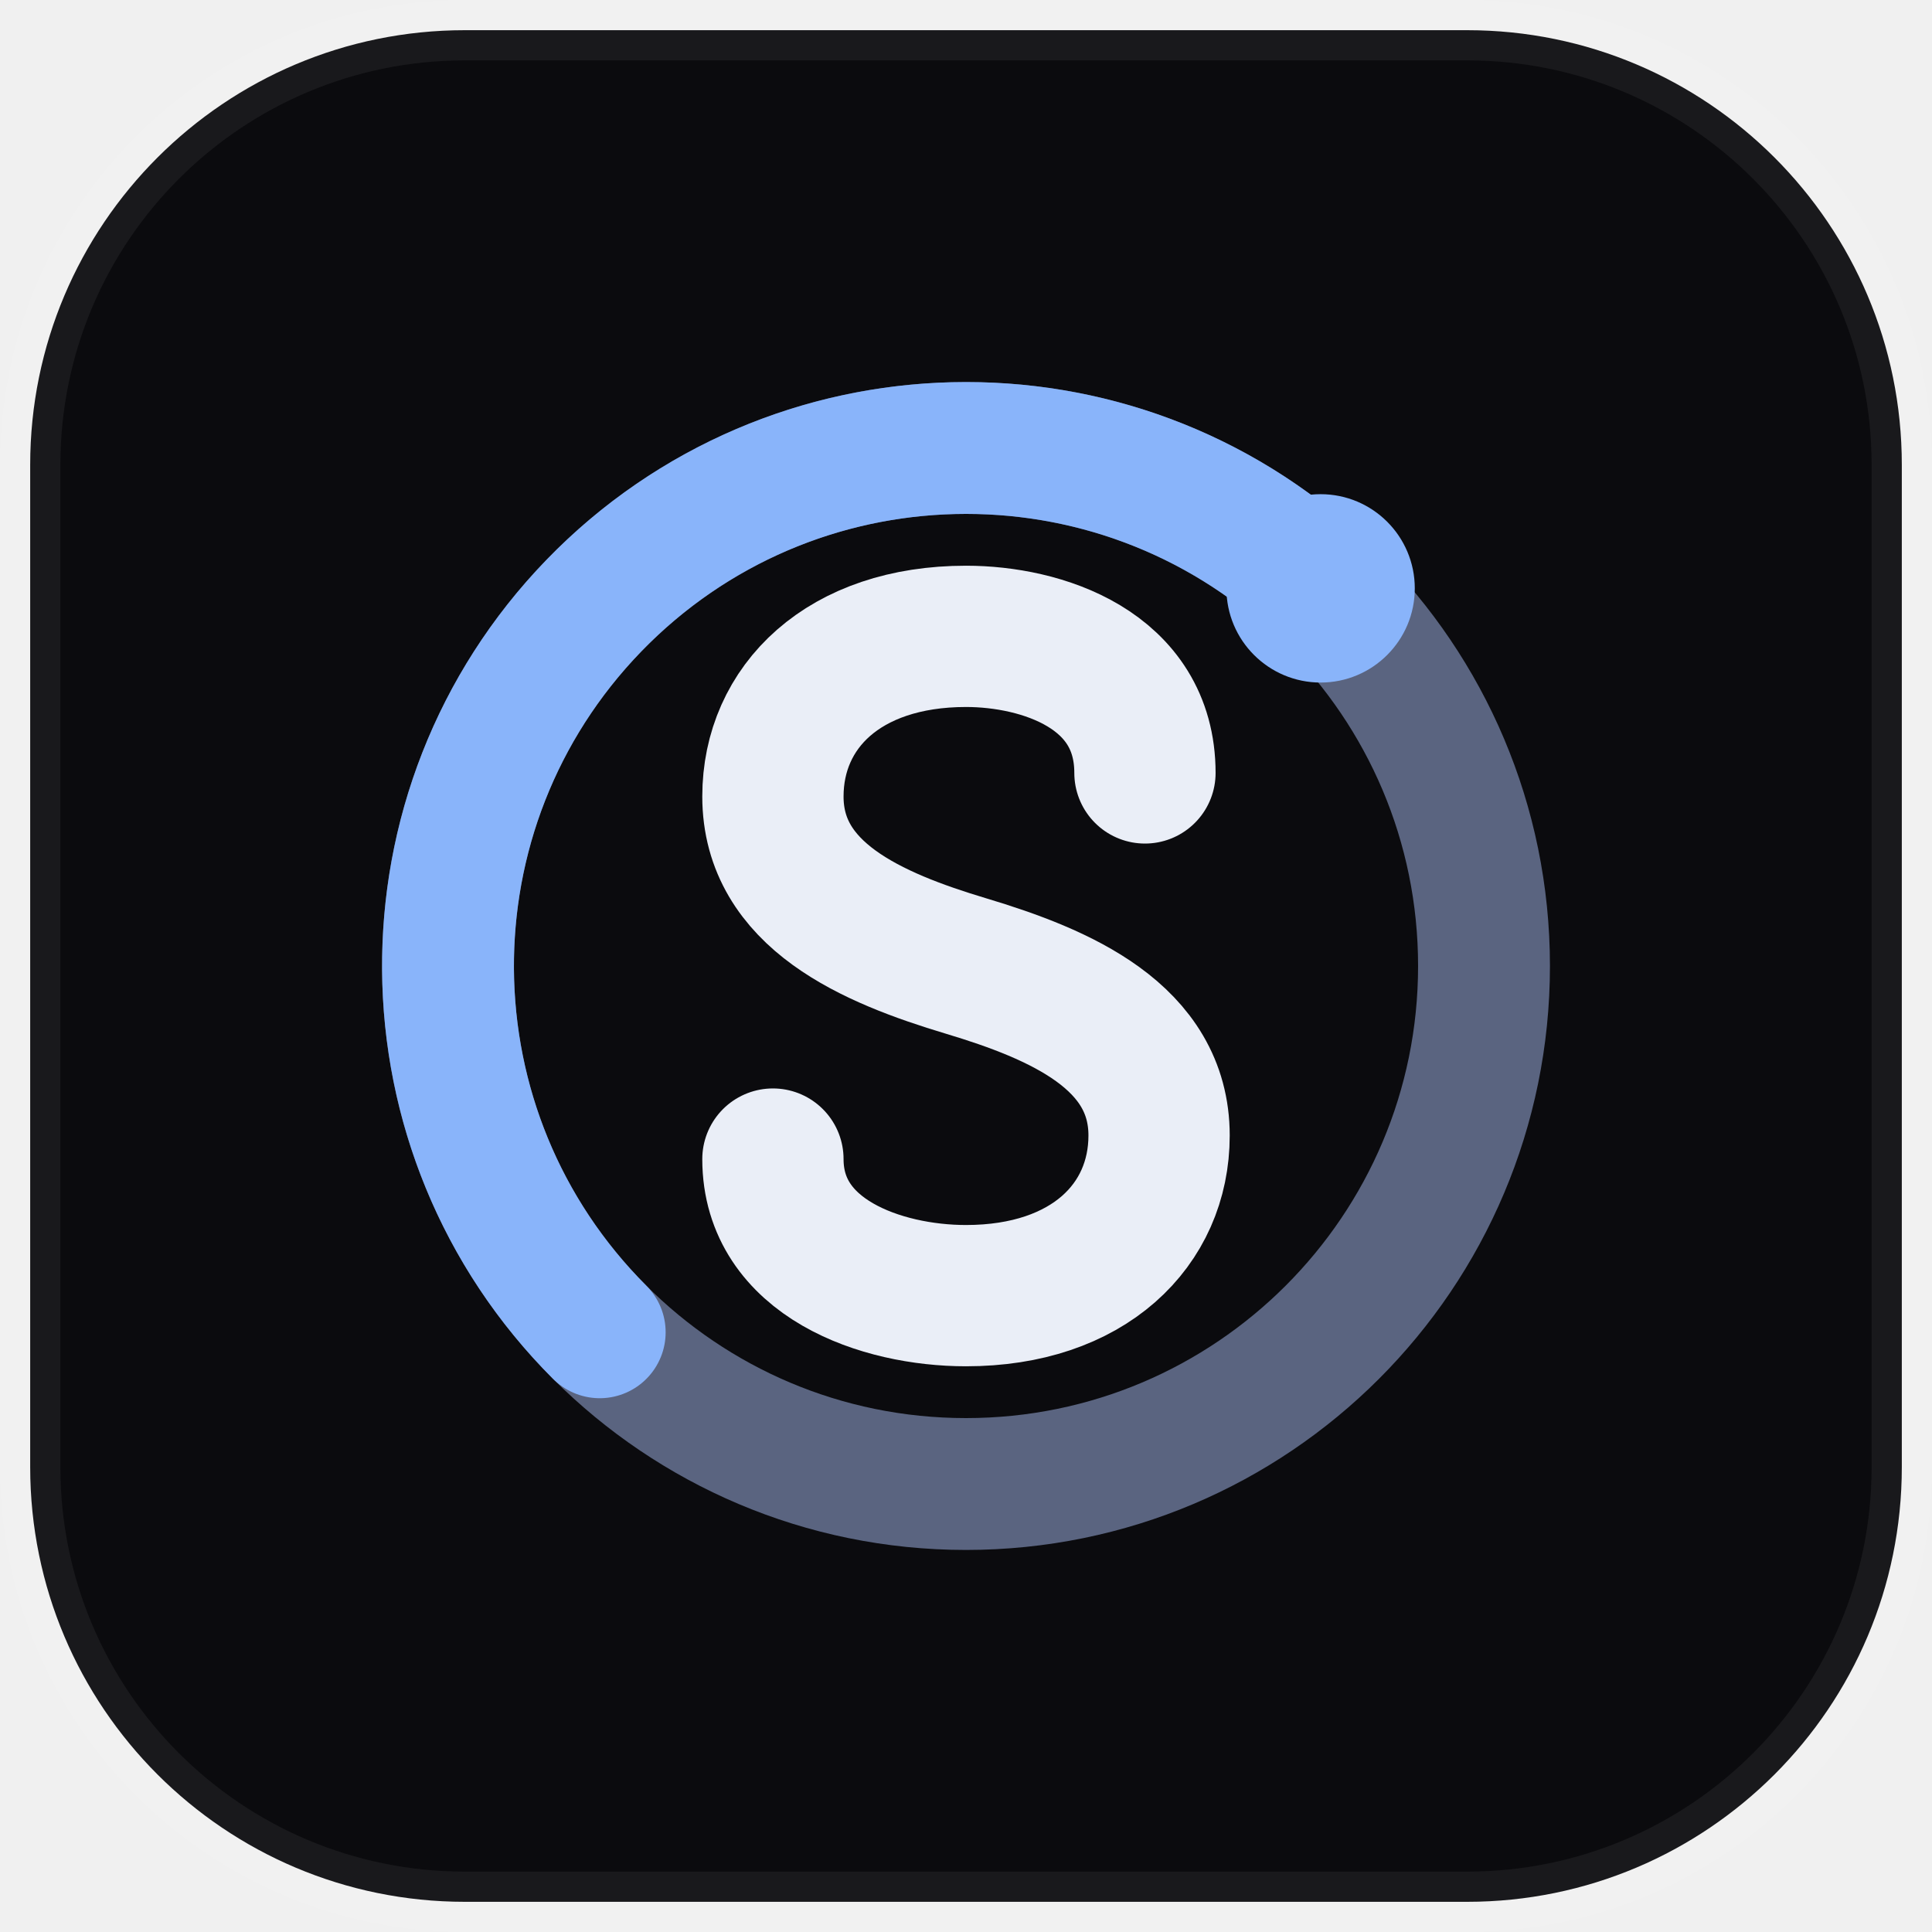
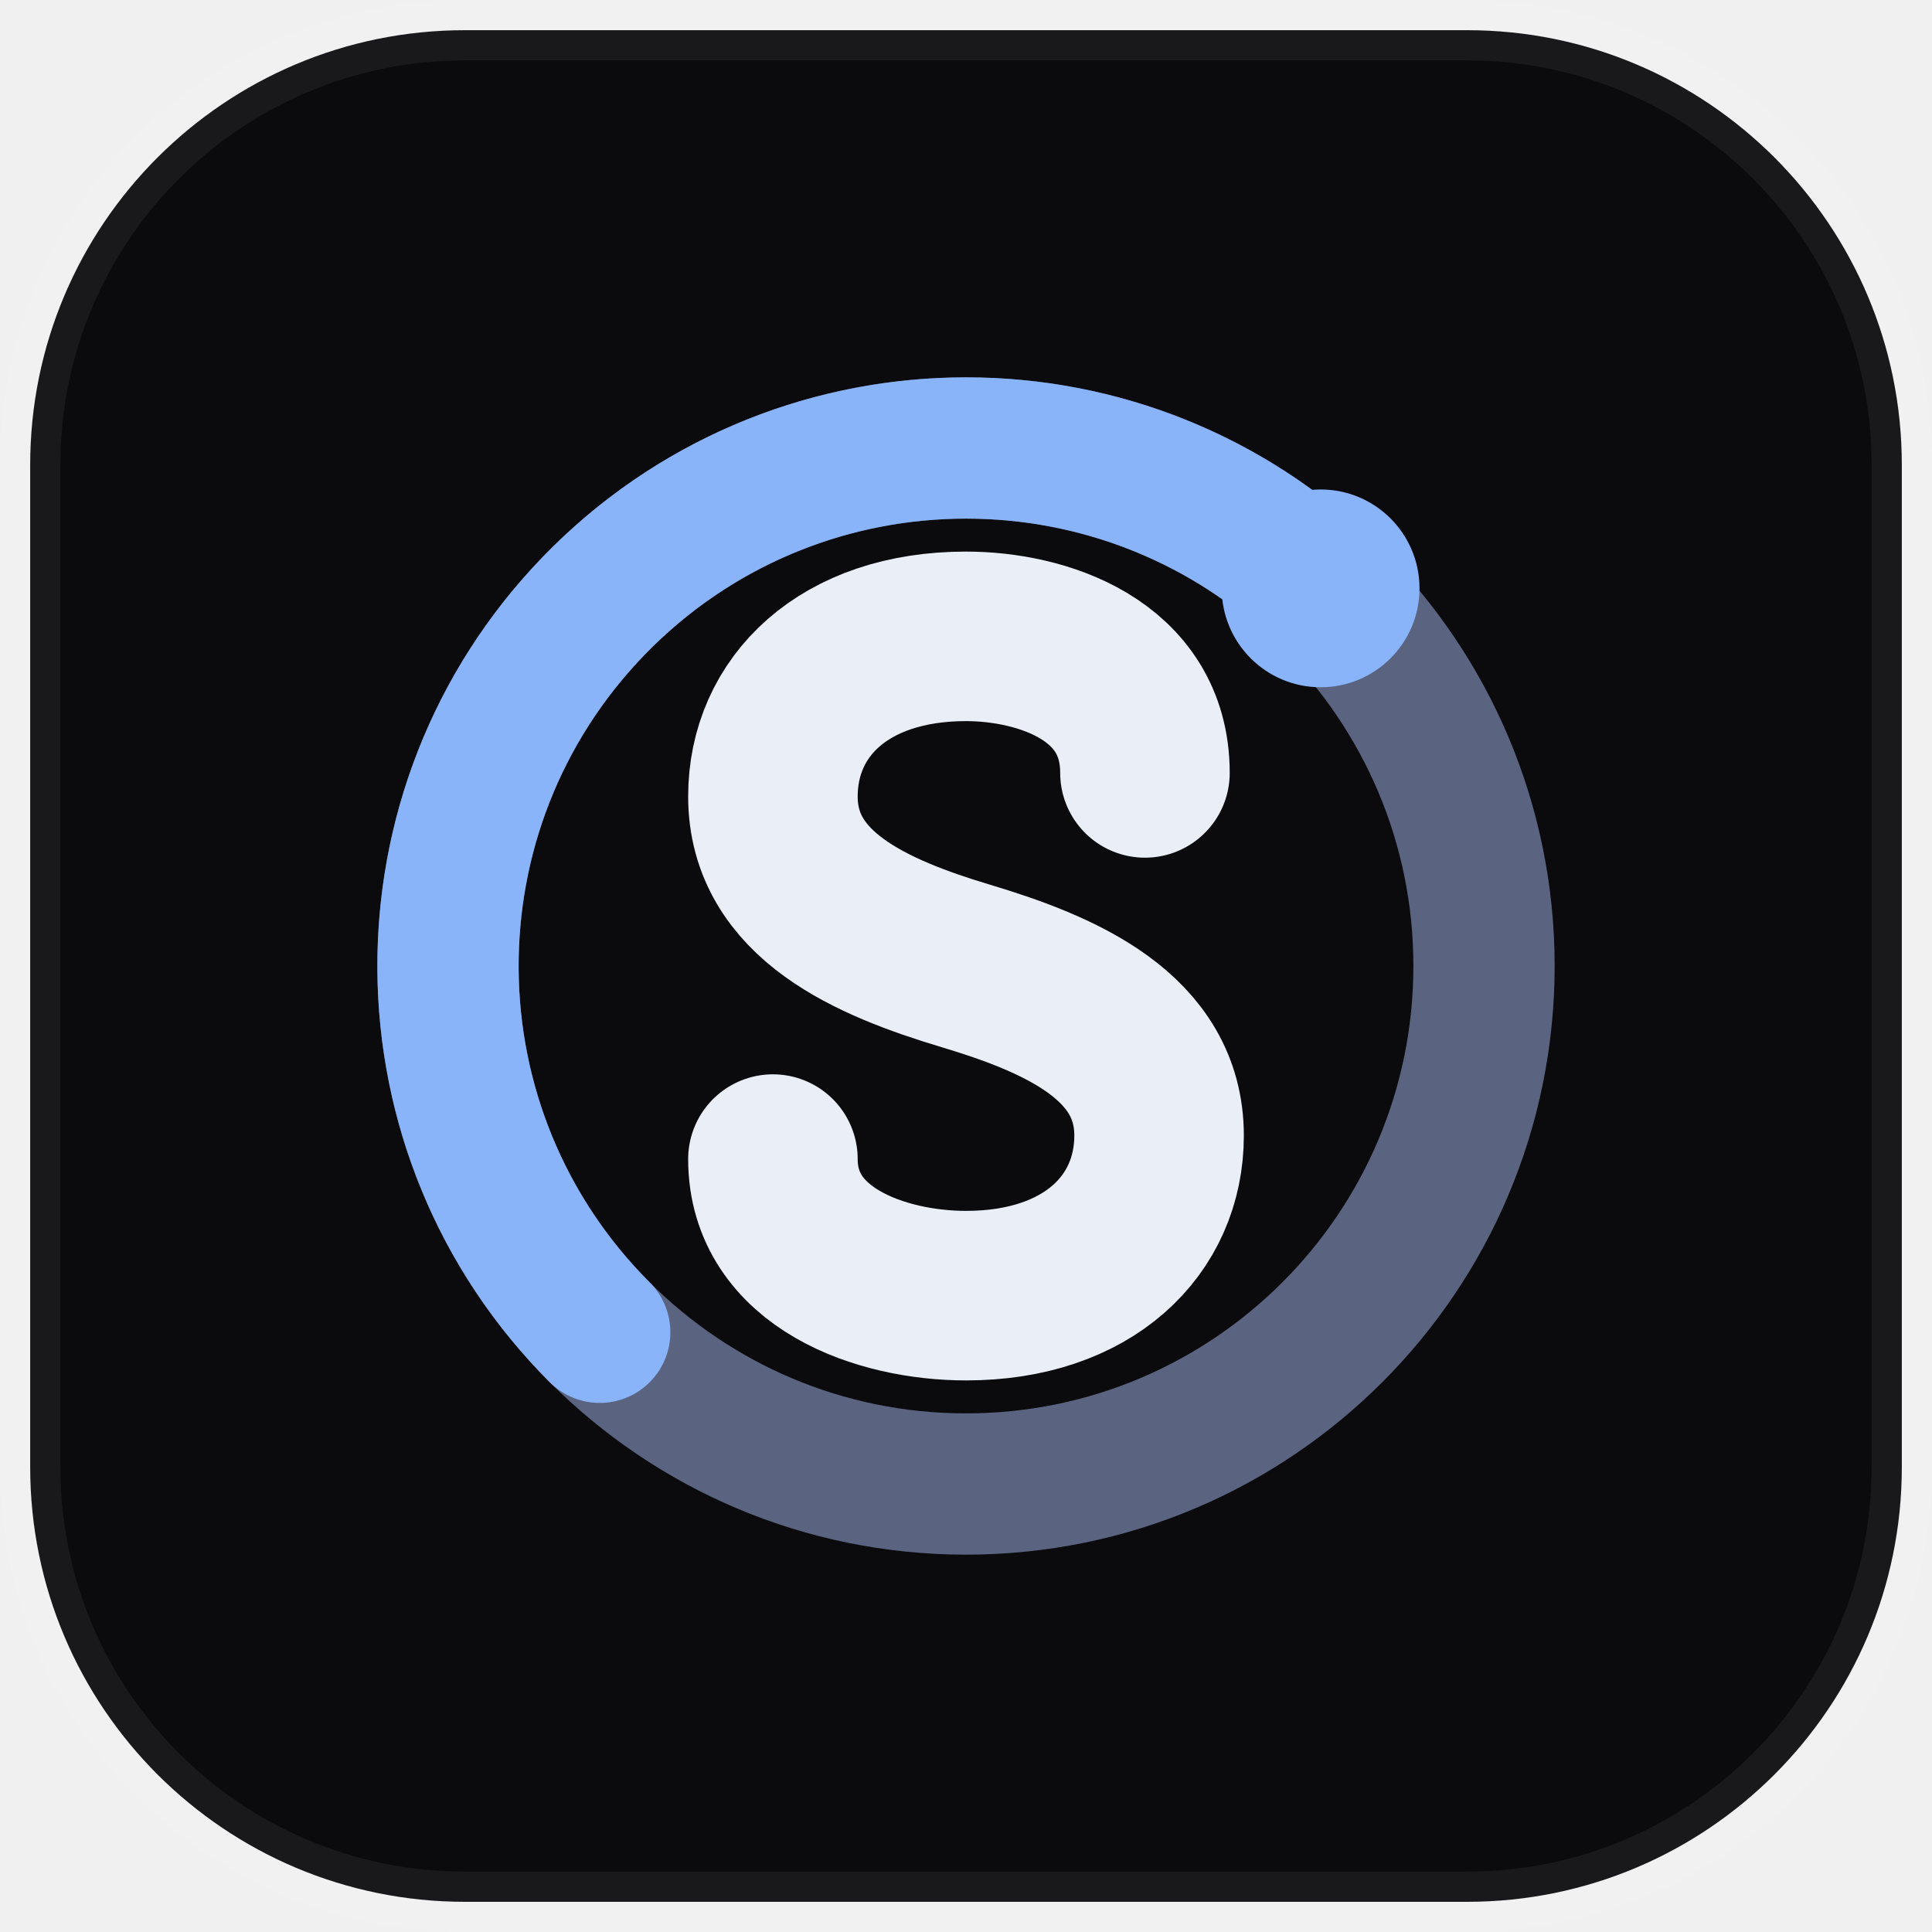
<svg xmlns="http://www.w3.org/2000/svg" viewBox="0 0 32 32" width="32" height="32" role="img" aria-label="SynapCap">
  <rect x="0.5" y="0.5" width="31" height="31" rx="7.2" fill="#0B0B0E" />
  <rect x="0.5" y="0.5" width="31" height="31" rx="7.2" fill="none" stroke="#FFFFFF" stroke-opacity="0.06" />
  <g transform="translate(3.52 3.52) scale(0.78)">
-     <circle cx="16" cy="16" r="11" fill="none" stroke="#5A6480" stroke-width="2.8" />
-     <path d="M8.222 23.778A11 11 0 0 1 23.53 7.981" fill="none" stroke="#89B4FA" stroke-width="2.8" stroke-linecap="round" />
-     <circle cx="23.53" cy="7.981" r="2" fill="#89B4FA" />
-     <path d="M19.8 11.9C19.8 9.7 17.6 9 16 9C13.4 9 11.9 10.5 11.9 12.4C11.9 14.5 14 15.4 16 16C18 16.6 20.1 17.5 20.1 19.6C20.1 21.5 18.6 23 16 23C14.2 23 11.9 22.2 11.9 20.1" fill="none" stroke="#EAEEF7" stroke-width="3" stroke-linecap="round" />
+     <circle cx="16" cy="16" r="11" fill="none" stroke="#5A6480" stroke-width="3" />
+     <path d="M8.222 23.778A11 11 0 0 1 23.53 7.981" fill="none" stroke="#89B4FA" stroke-width="3" stroke-linecap="round" />
+     <circle cx="23.53" cy="7.981" r="2.1" fill="#89B4FA" />
+     <path d="M19.8 11.9C19.8 9.7 17.6 9 16 9C13.4 9 11.9 10.5 11.9 12.4C11.9 14.5 14 15.4 16 16C18 16.6 20.1 17.5 20.1 19.6C20.1 21.5 18.6 23 16 23C14.2 23 11.9 22.2 11.9 20.1" fill="none" stroke="#EAEEF7" stroke-width="3.6" stroke-linecap="round" />
  </g>
</svg>
